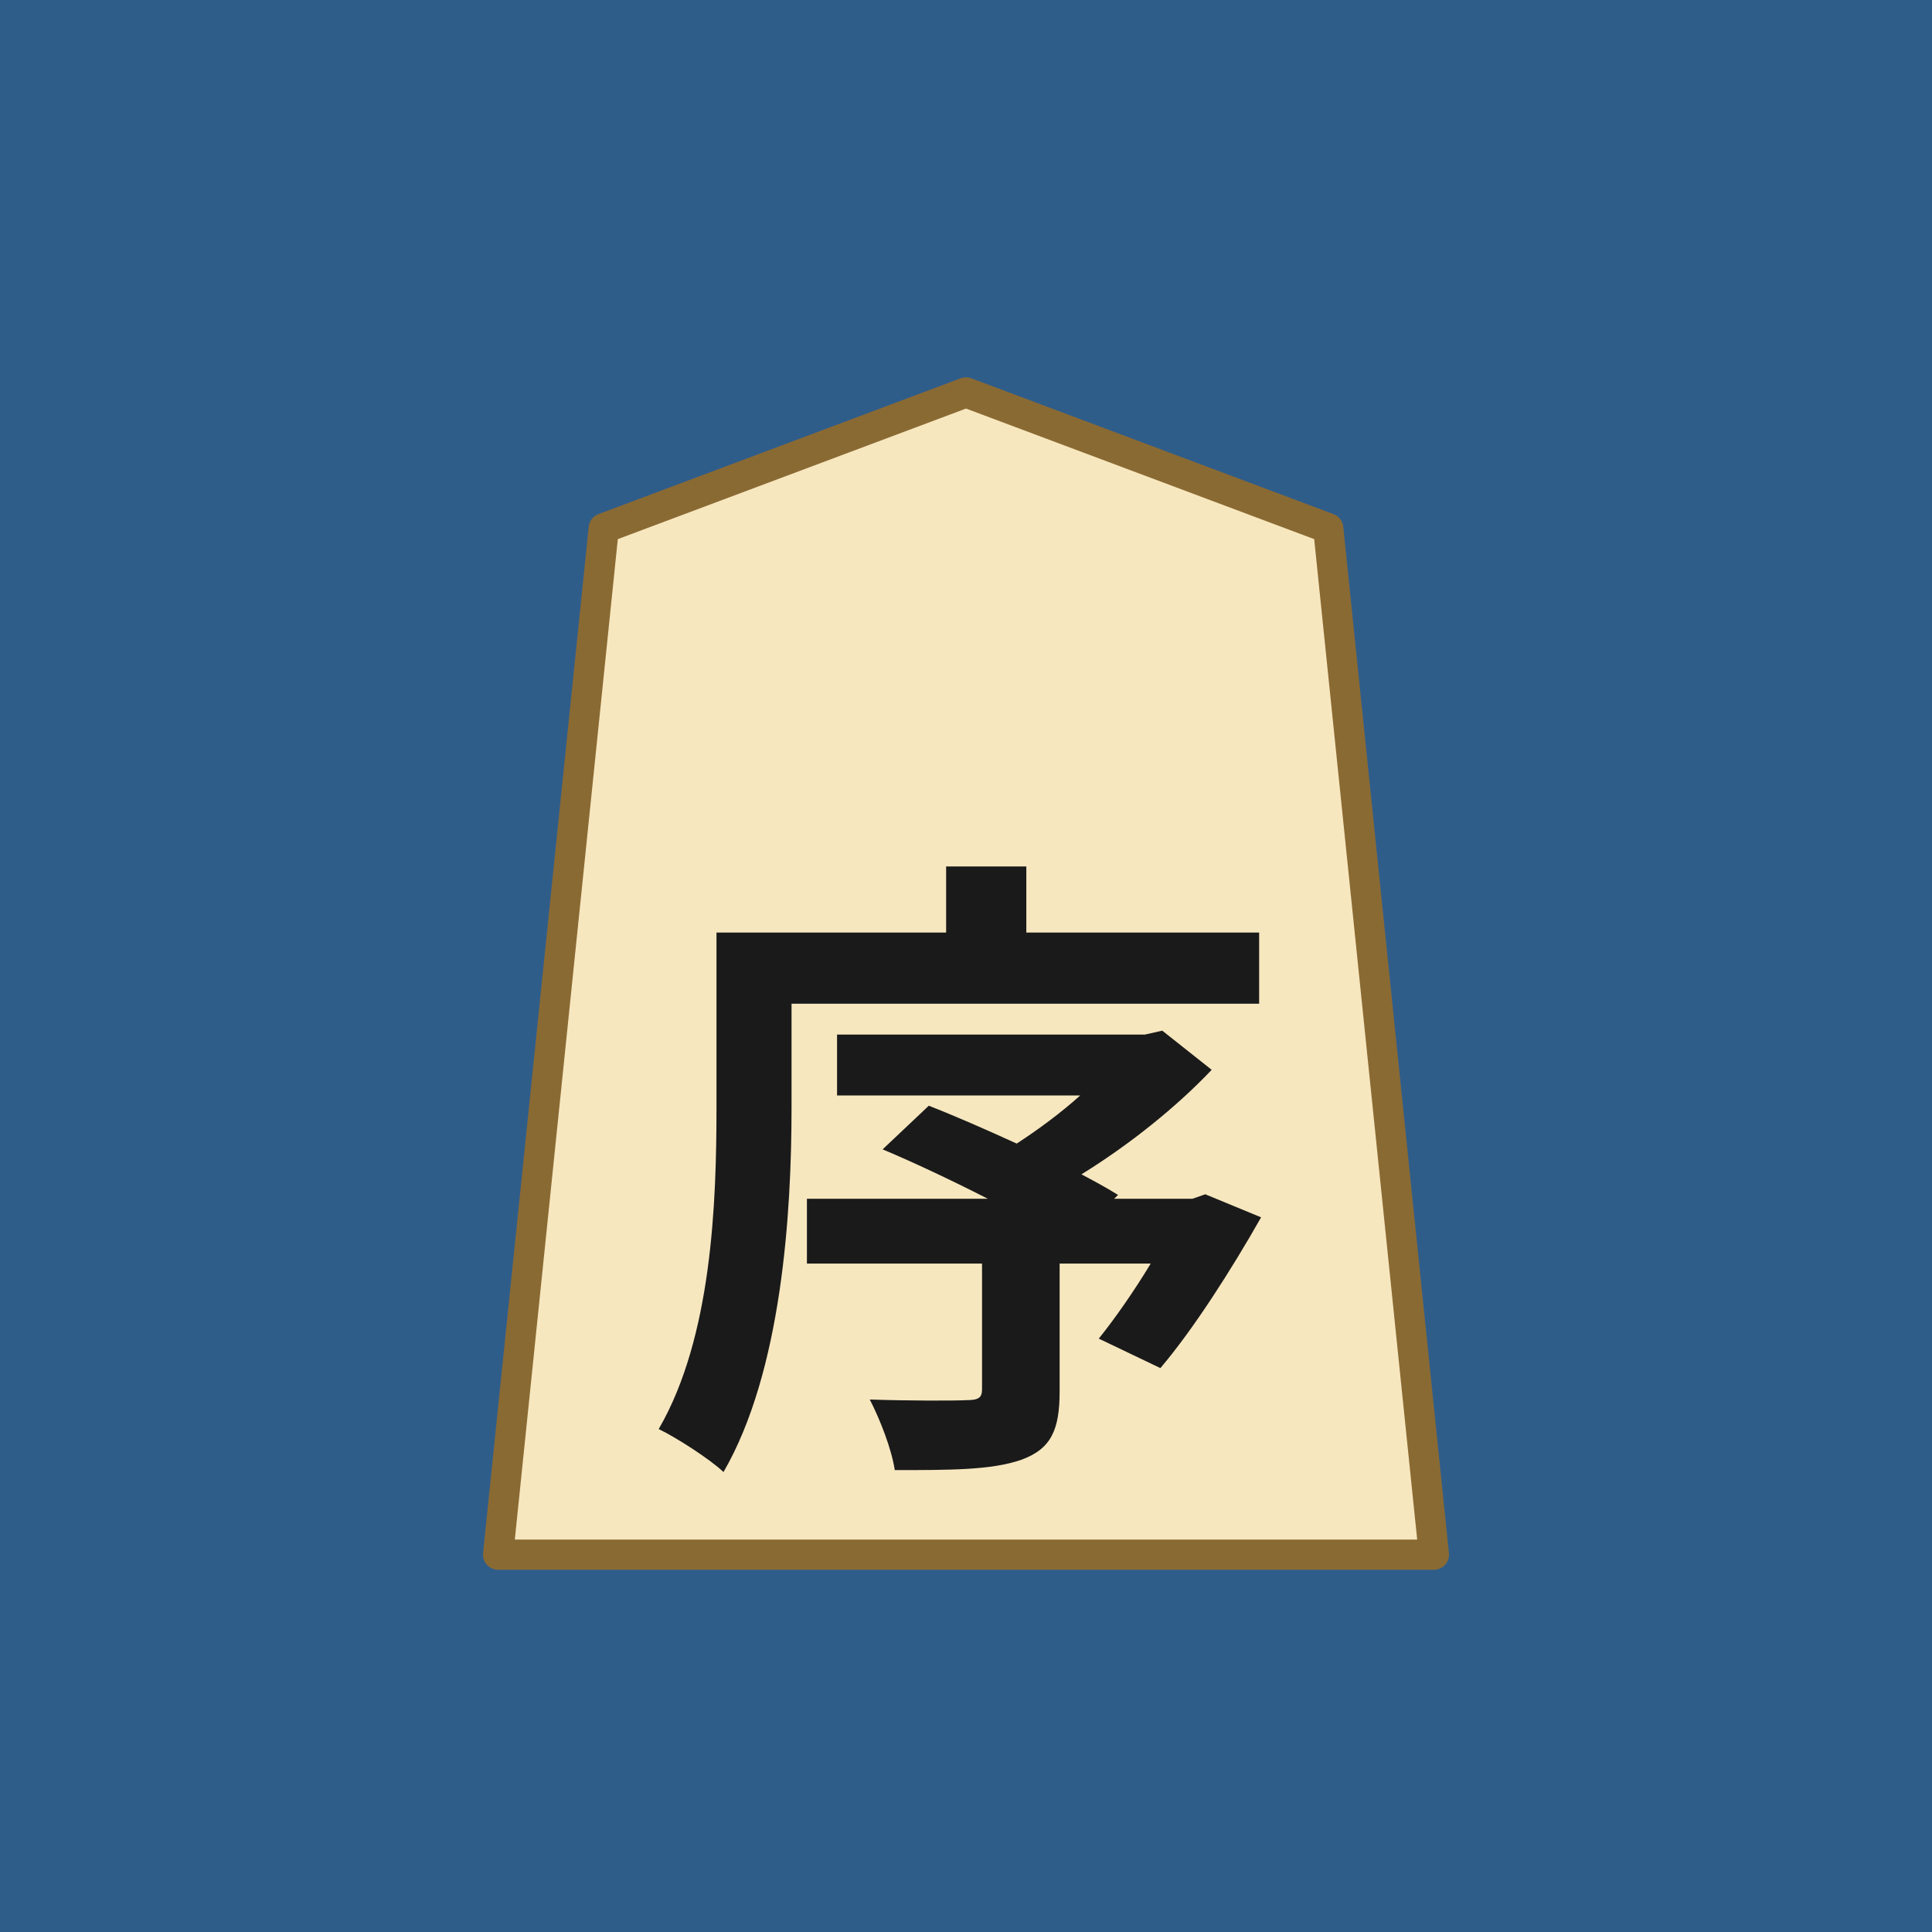
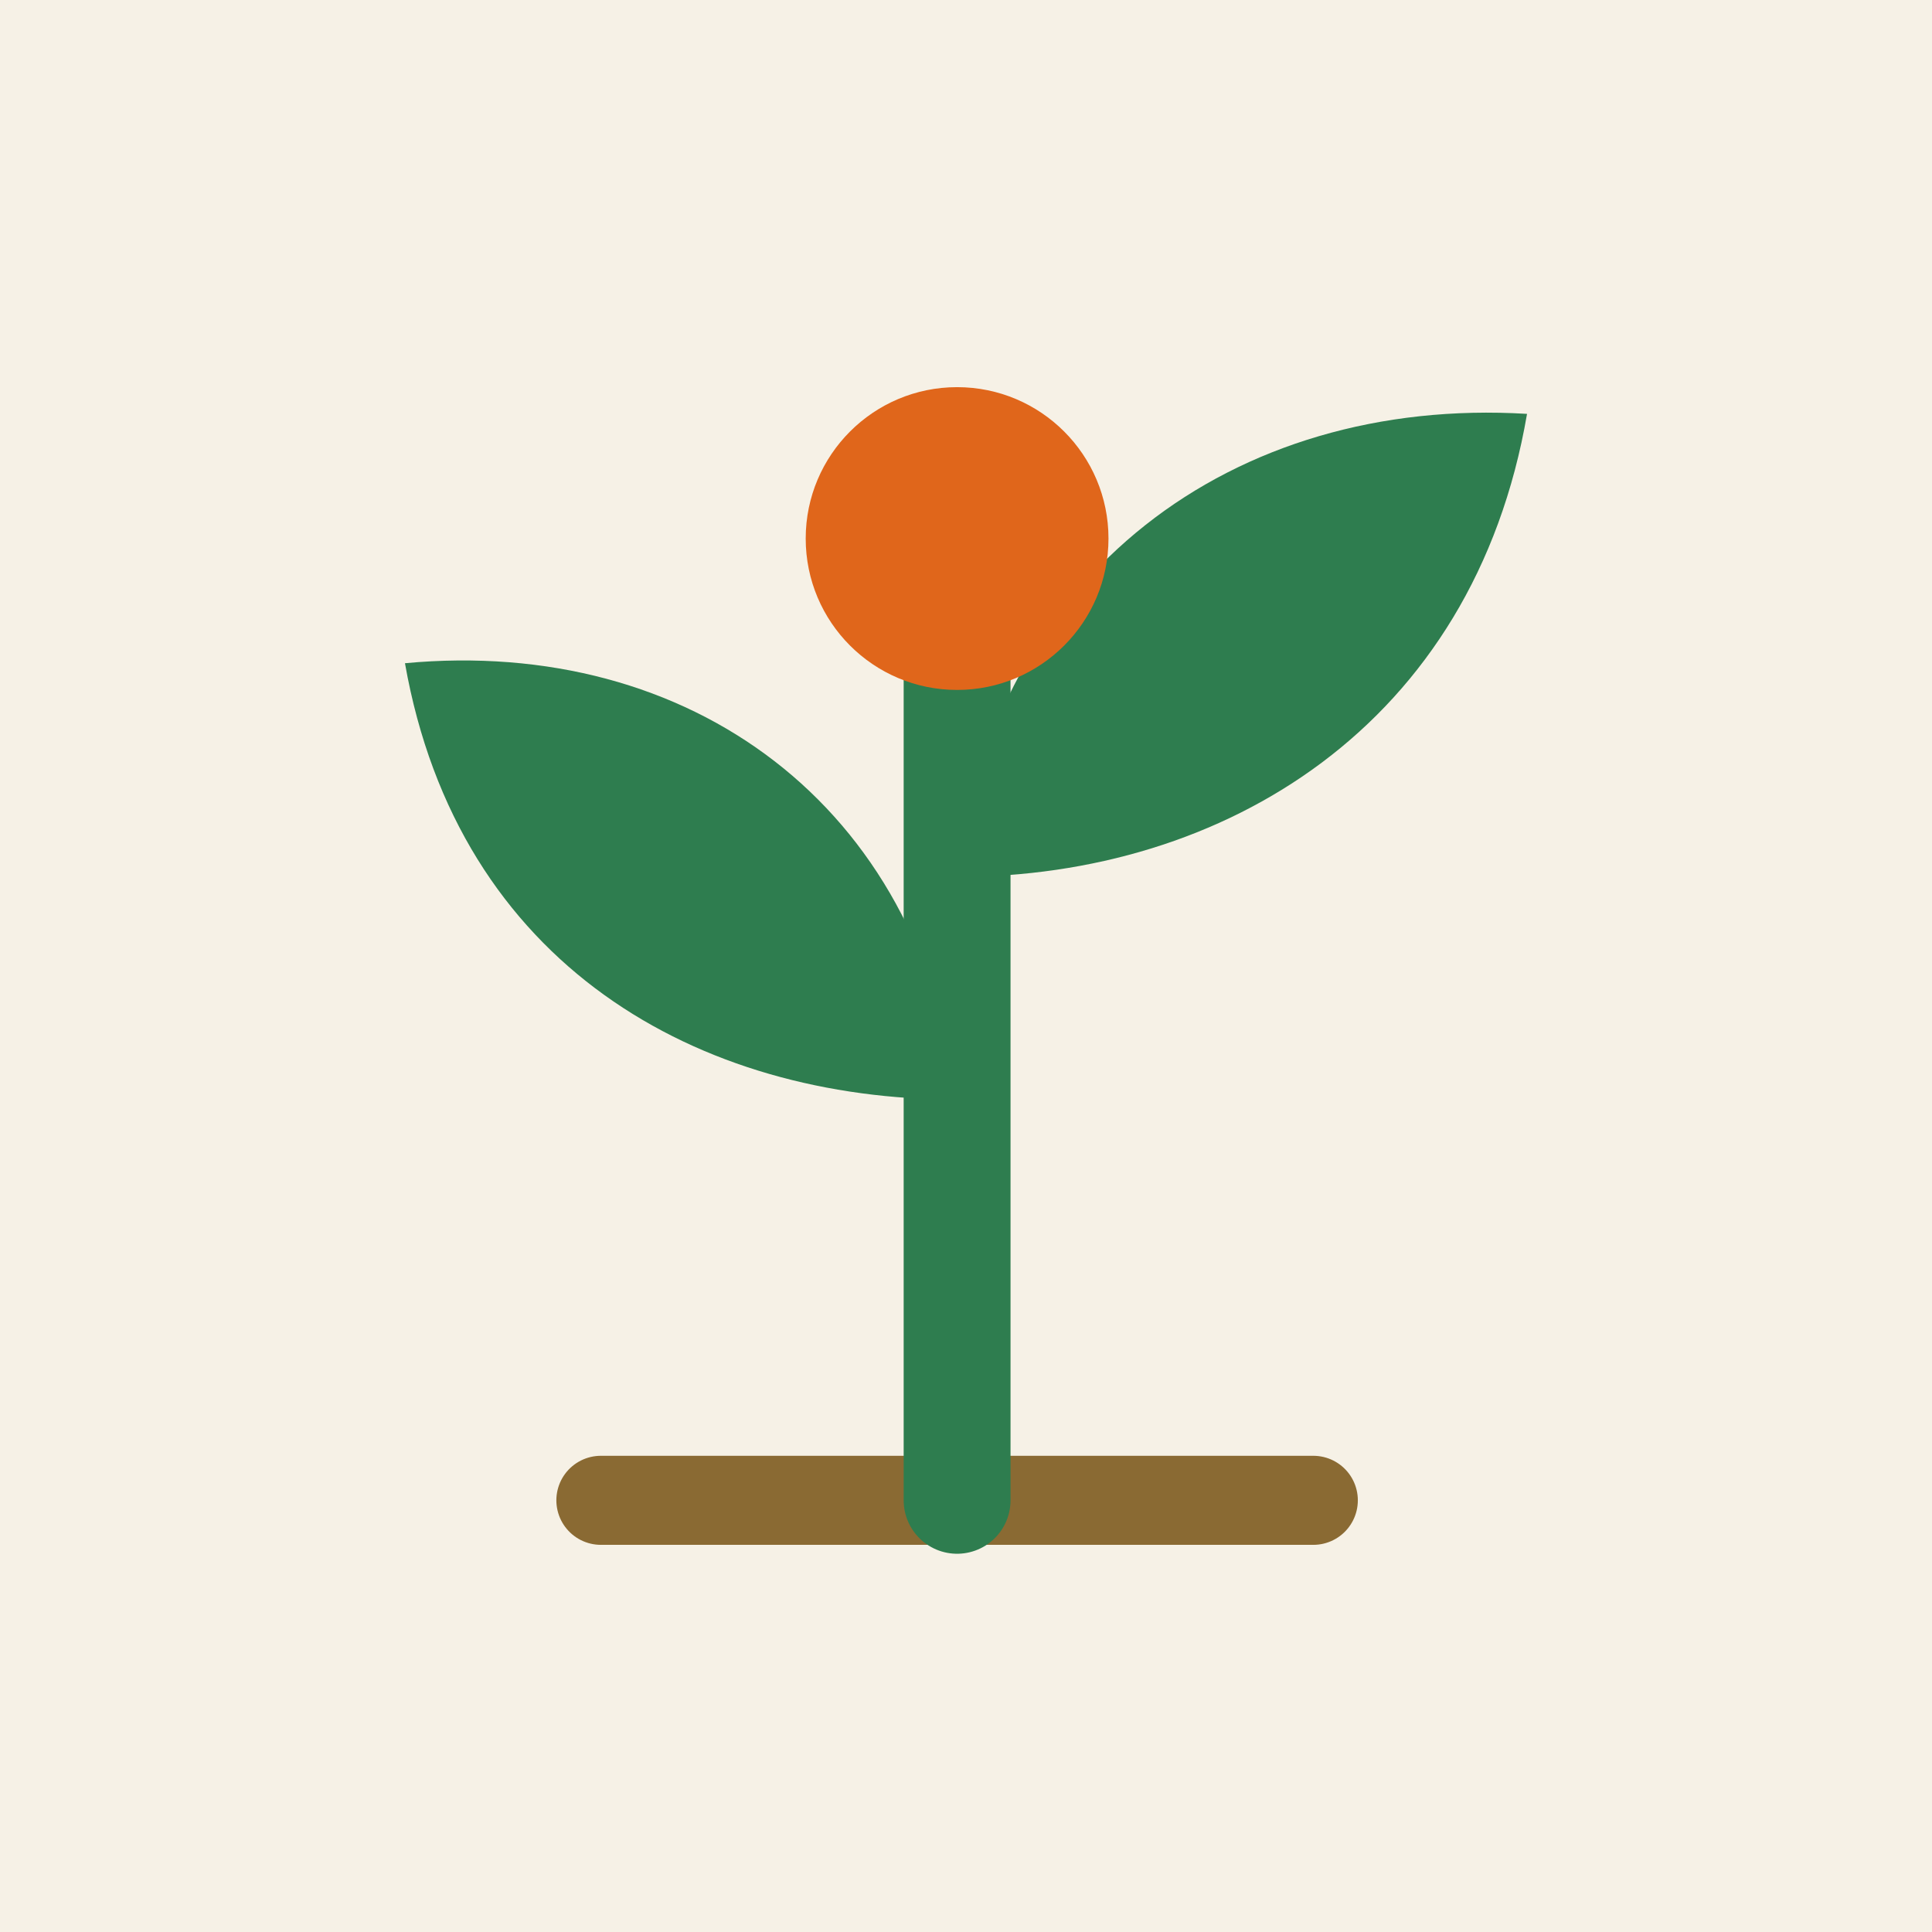
<svg xmlns="http://www.w3.org/2000/svg" viewBox="0 0 512 512">
-   <rect width="512" height="512" fill="#2f5d8a" />
-   <polygon points="256,104 352,140 380,412 132,412 160,140" fill="#f7e7bf" stroke="#8a6a33" stroke-width="8" stroke-linejoin="round" />
-   <text x="256" y="300" font-size="170" text-anchor="middle" dominant-baseline="central" fill="#1a1a1a" font-family="'Hiragino Mincho ProN','Yu Mincho','YuMincho','Noto Serif JP',serif" font-weight="bold">序</text>
+   <rect width="512" height="512" fill="#f6f1e6" />
+   <g transform="translate(256 256) scale(1.18) translate(-258 -300)">
+     <path d="M176 420 L336 420" fill="none" stroke="#8a6a33" stroke-width="20" stroke-linecap="round" />
+     <path d="M256 420 L256 232" fill="none" stroke="#2e7d4f" stroke-width="24" stroke-linecap="round" />
+     <path d="M256 330 C198 330 144 300 132 232 C196 226 248 264 256 330 Z" fill="#2e7d4f" />
+     <path d="M256 280 C316 280 372 246 384 176 C318 172 264 212 256 280 Z" fill="#2e7d4f" />
+     <circle cx="256" cy="204" r="34" fill="#e0661b" />
+   </g>
</svg>
